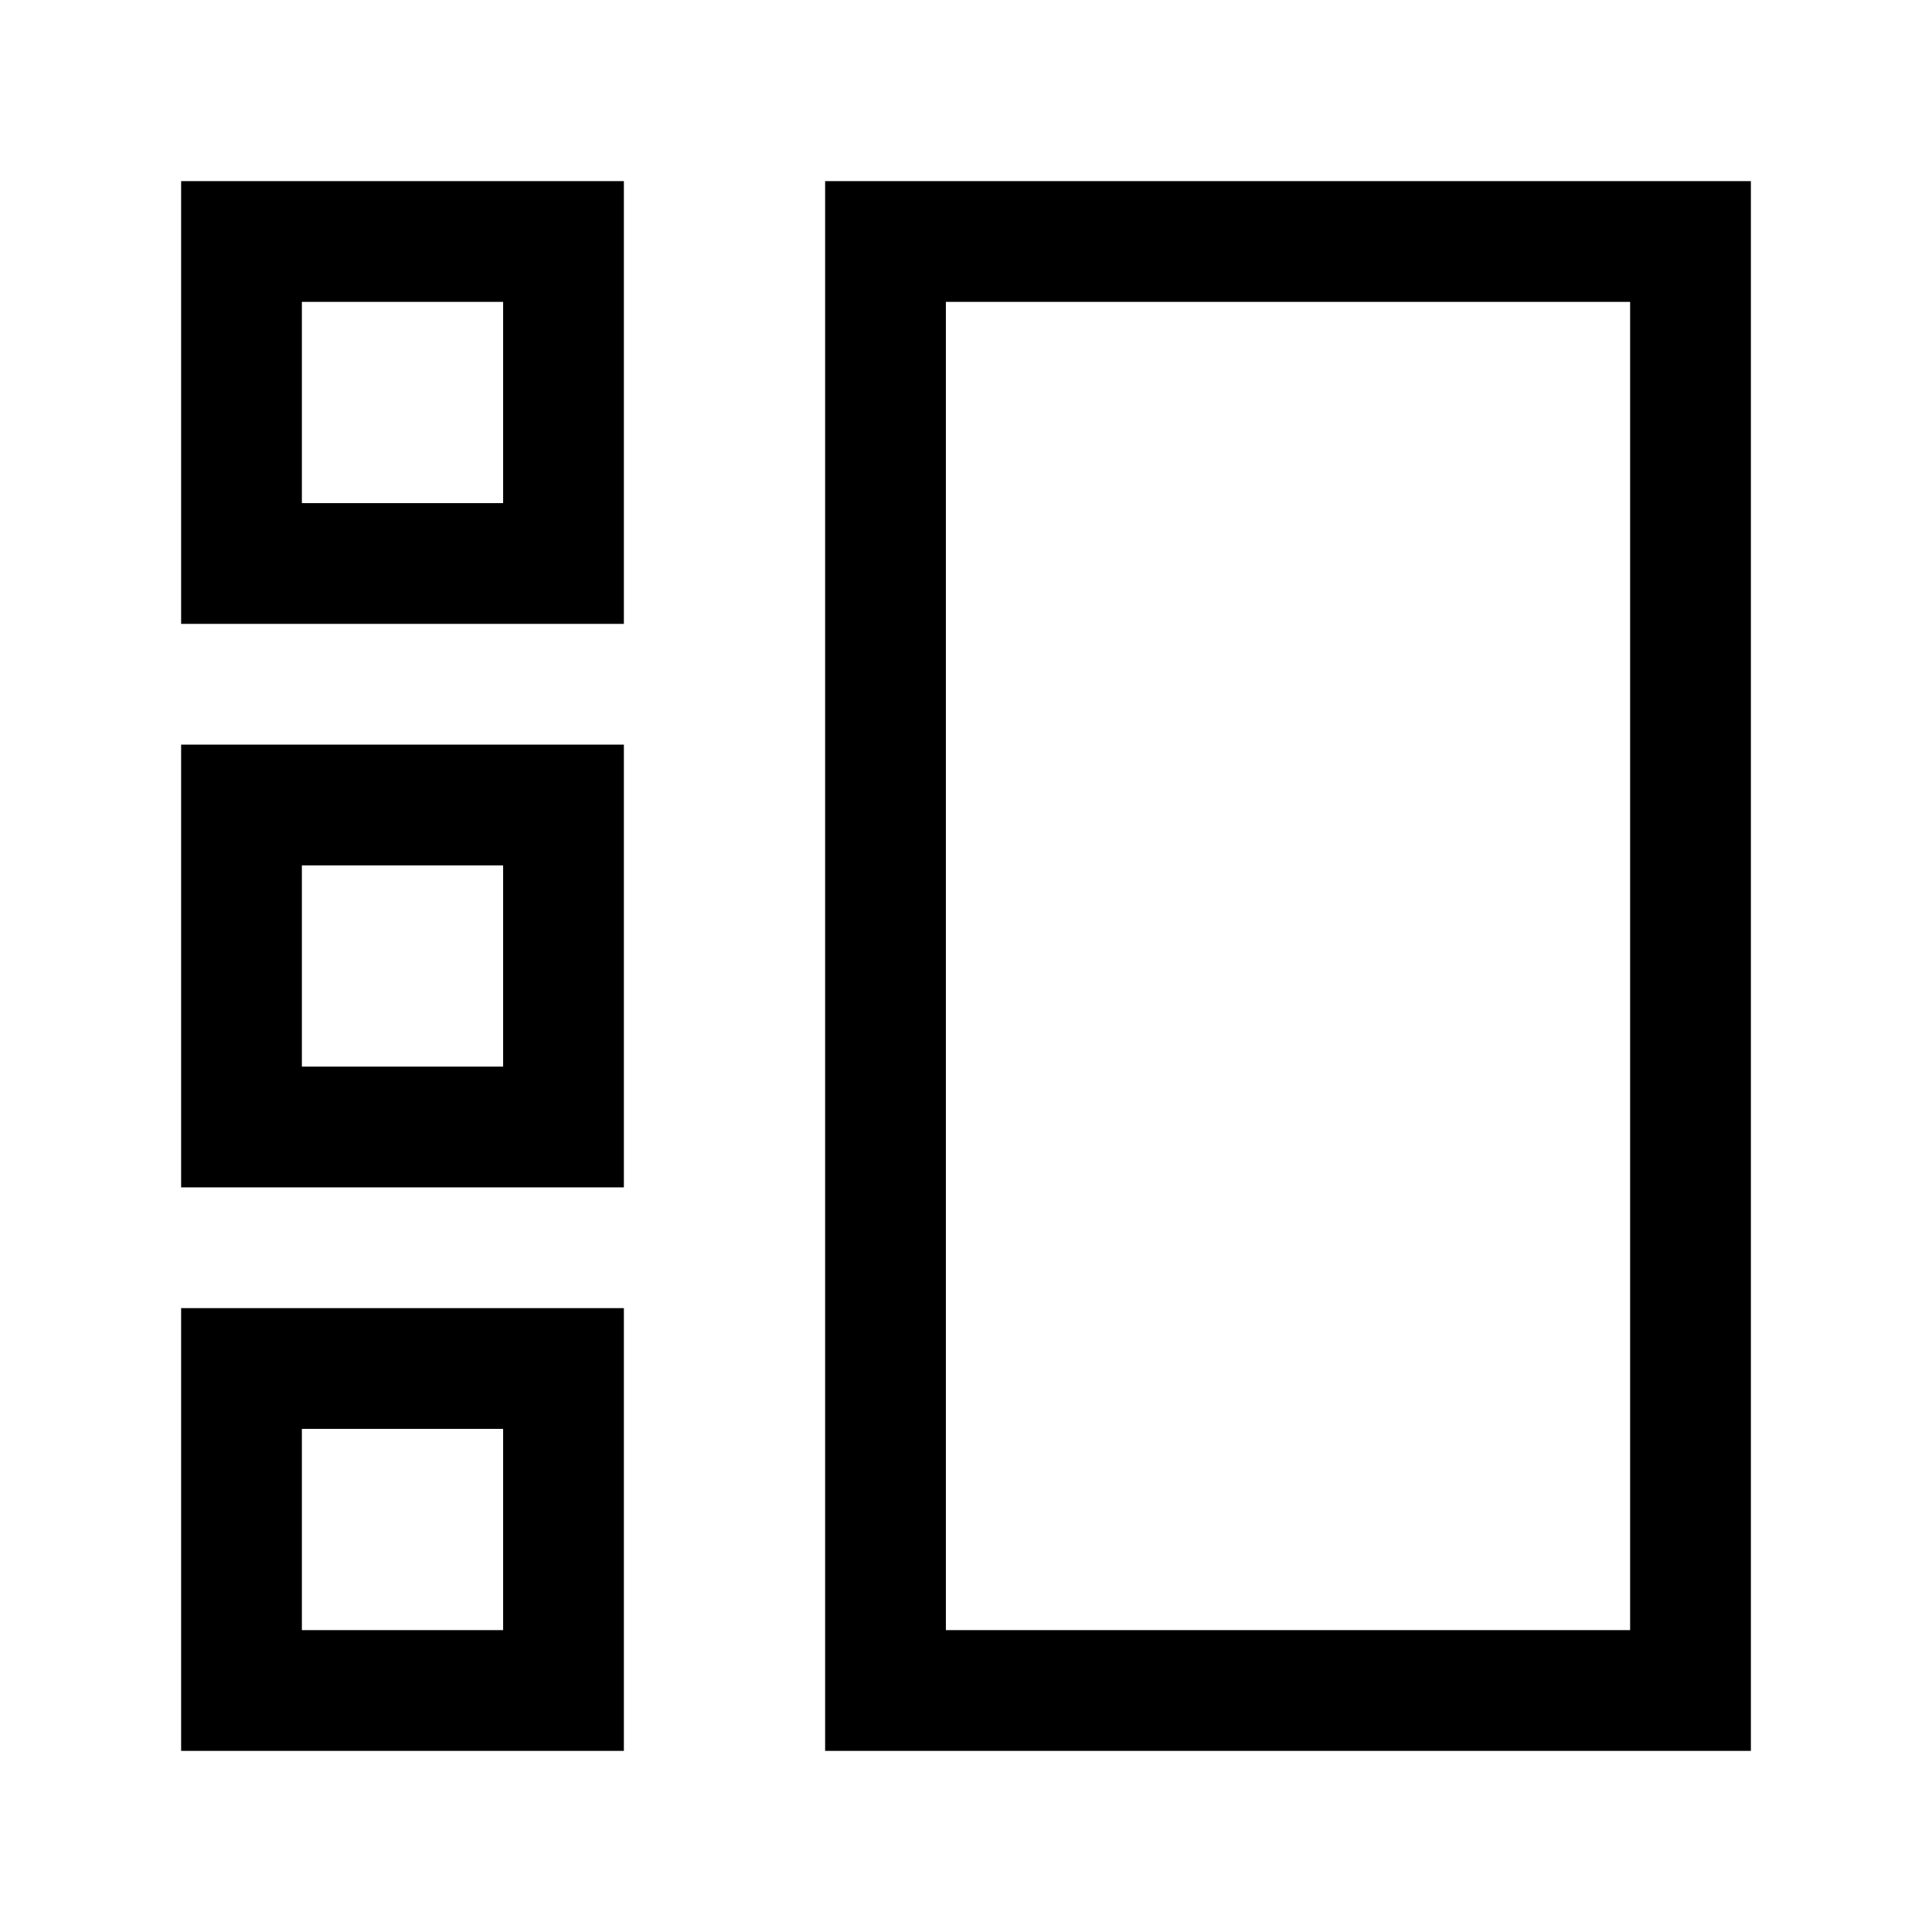
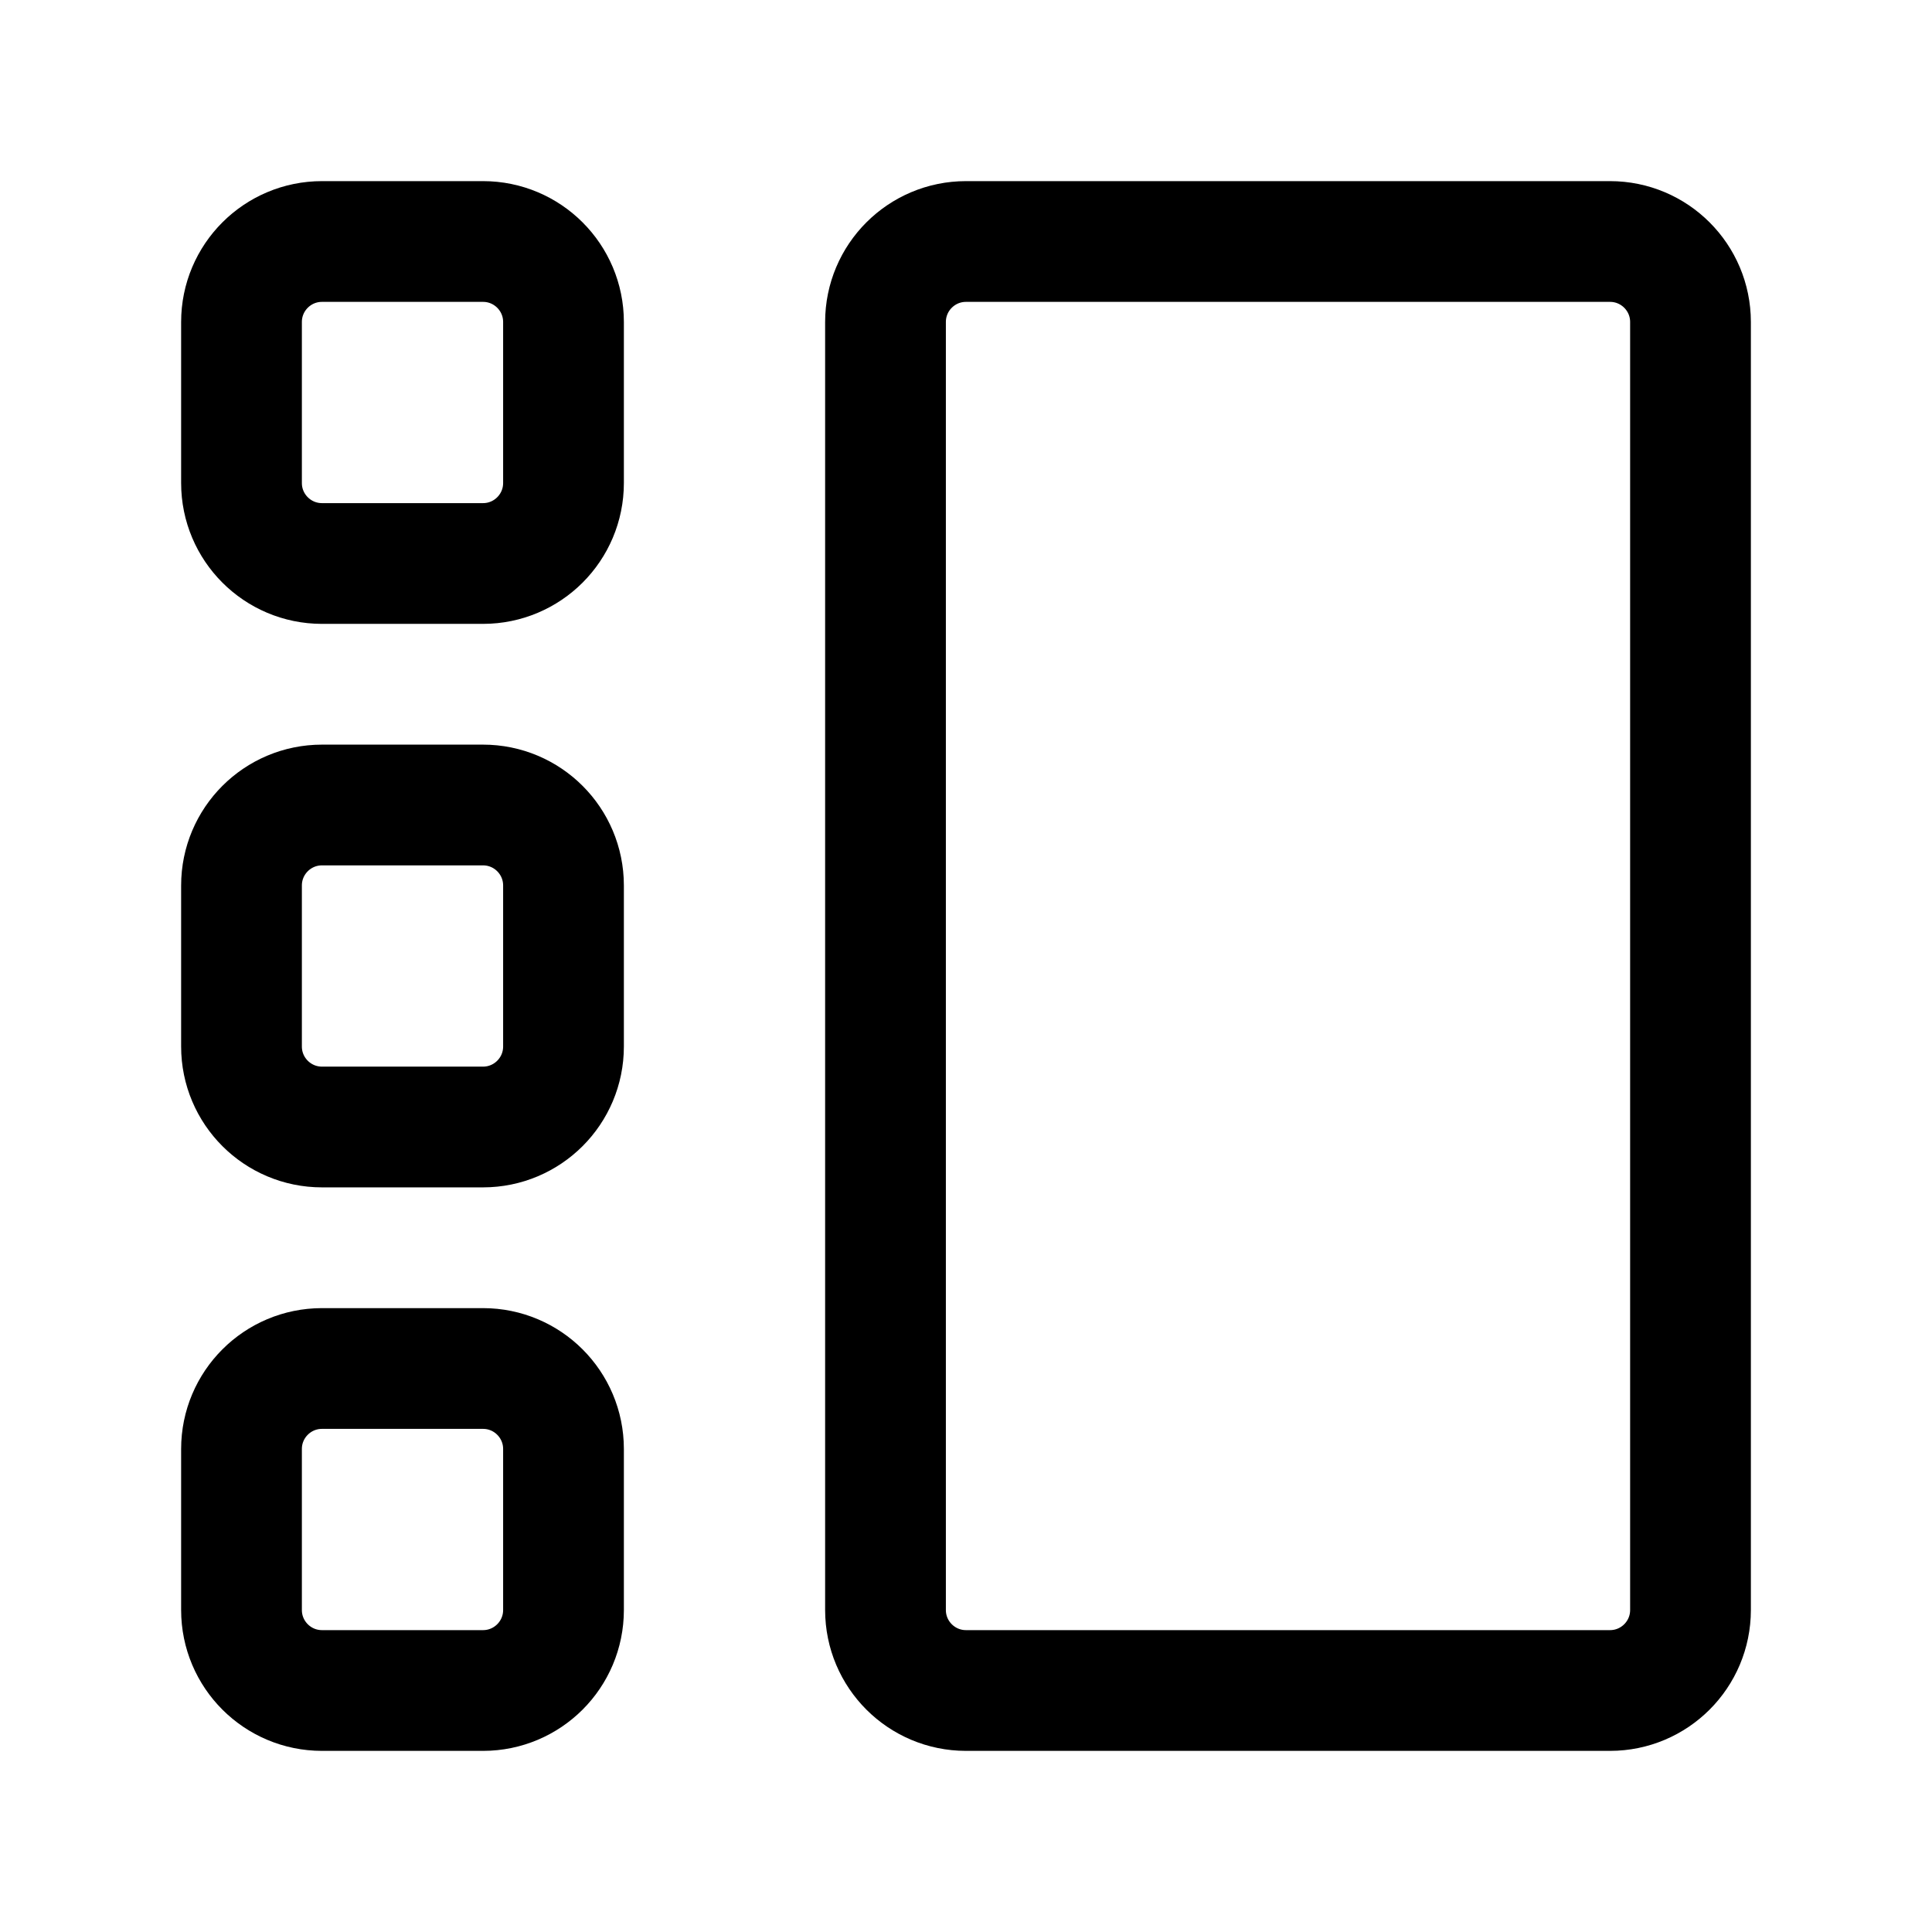
<svg xmlns="http://www.w3.org/2000/svg" fill="none" viewBox="0 0 24 24" stroke-width="1.5" stroke="currentColor" class="size-6">
-   <rect x="3" y="3" width="4" height="4" />
-   <rect x="3" y="10" width="4" height="4" />
-   <rect x="3" y="17" width="4" height="4" />
-   <rect x="11" y="3" width="10" height="18" />
+   <rect stroke-linejoin="round" x="3" y="3" width="4" height="4" rx="1" />
+   <rect stroke-linejoin="round" x="3" y="10" width="4" height="4" rx="1" />
+   <rect stroke-linejoin="round" x="3" y="17" width="4" height="4" rx="1" />
+   <rect stroke-linejoin="round" x="11" y="3" width="10" height="18" rx="1" />
</svg>
